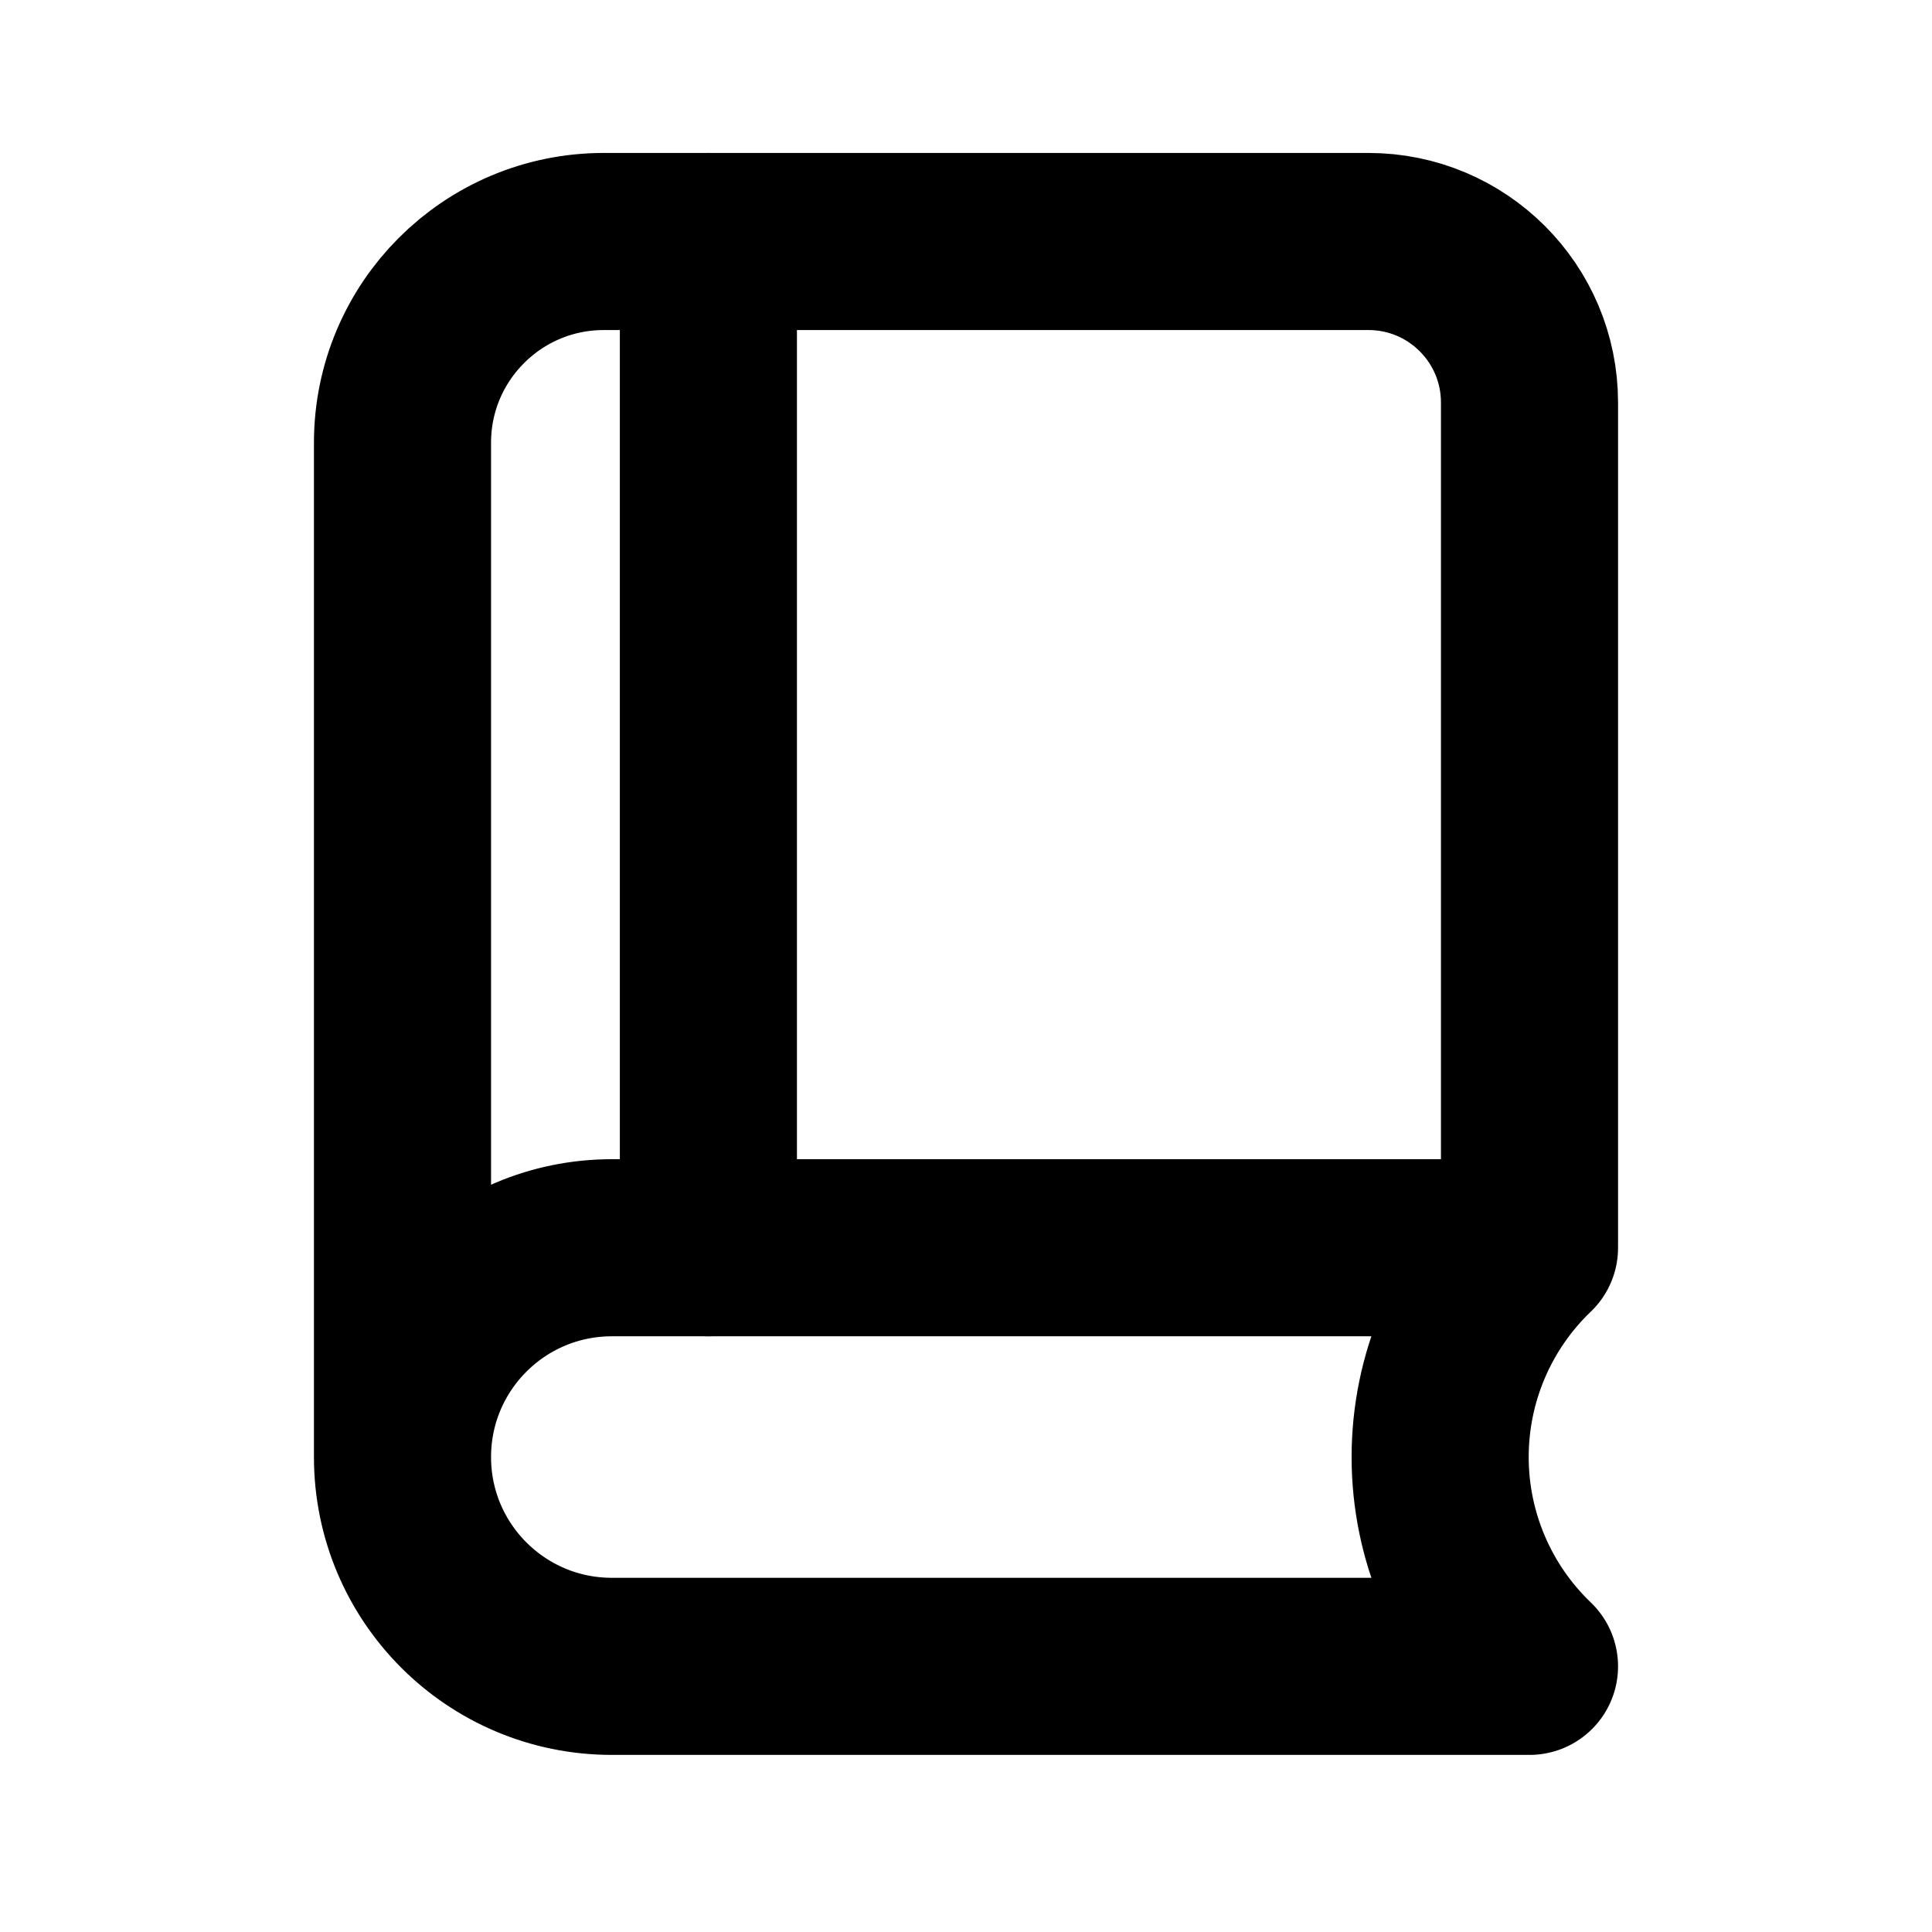
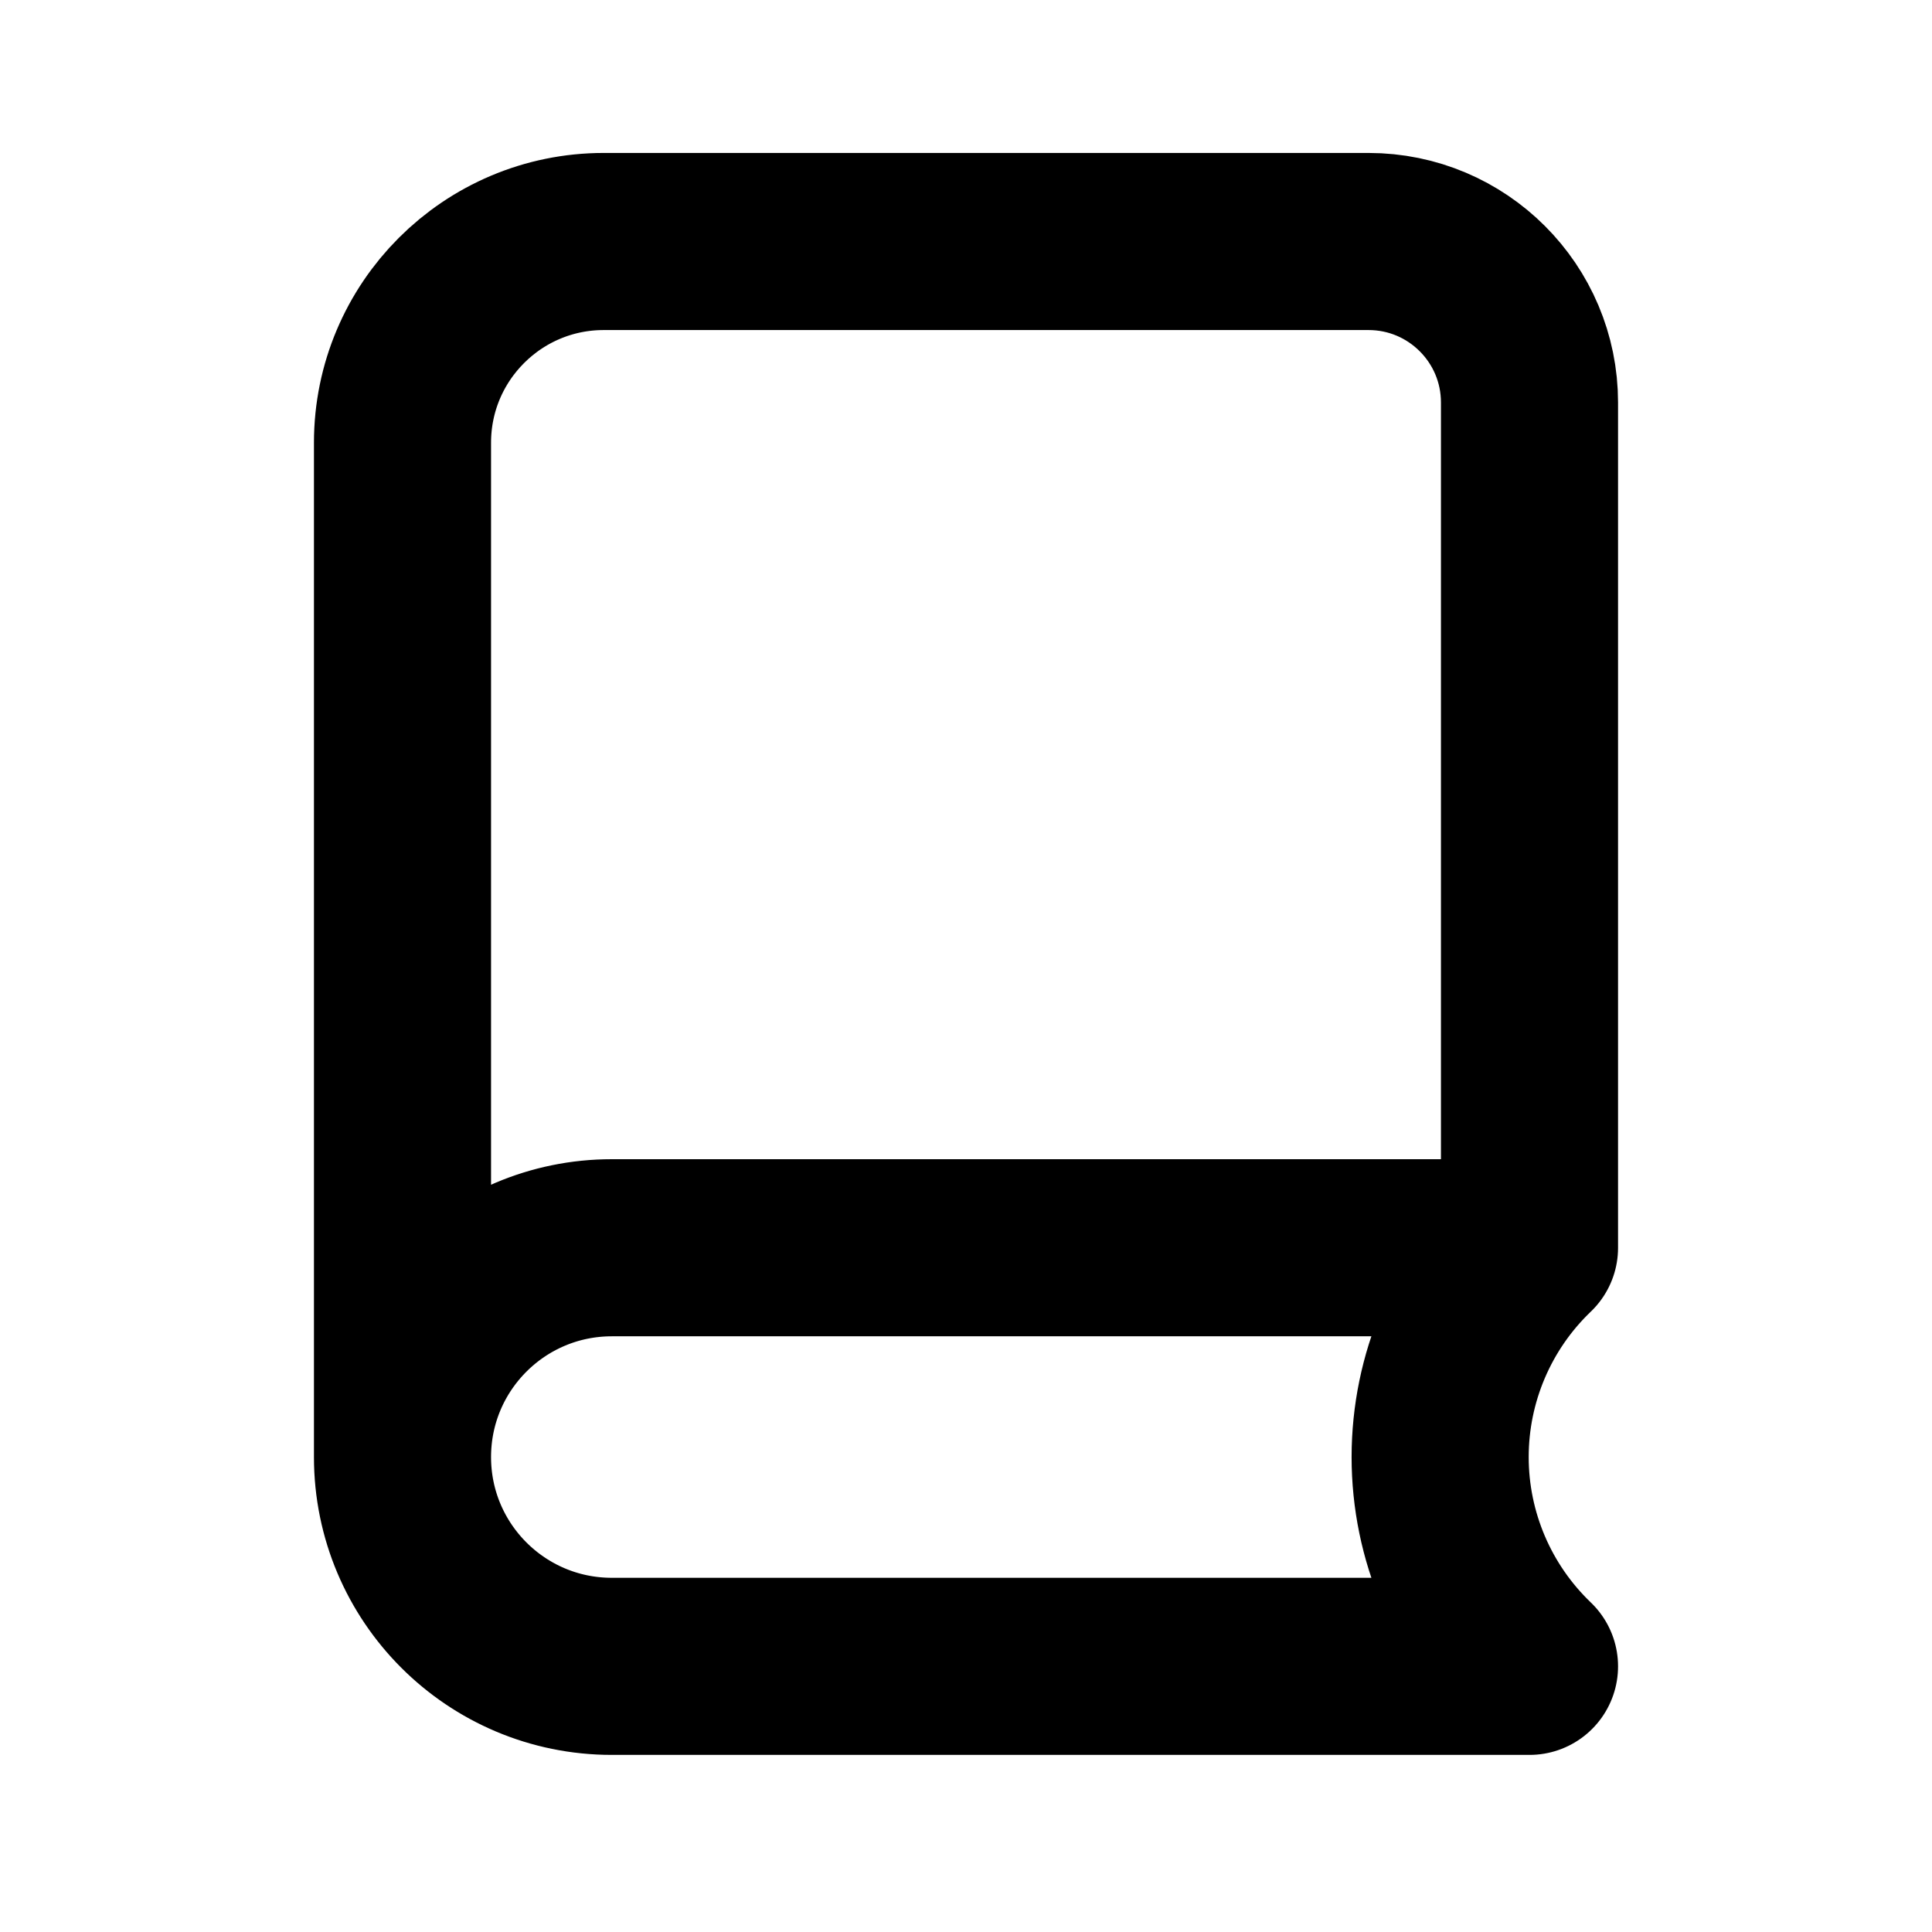
<svg xmlns="http://www.w3.org/2000/svg" width="24" height="24" viewBox="0 0 24 24" fill="none" stroke="currentColor" stroke-width="2.2" stroke-linecap="round" stroke-linejoin="round" aria-hidden="true" focusable="false">
  <path d="M19 15.5H7.6a2.6 2.6 0 0 0 0 5.2H19a3.6 3.6 0 0 1 0-5.2V5a2 2 0 0 0-2-2H7.5A2.5 2.5 0 0 0 5 5.5v12.6" />
-   <path d="M8.8 3v12.5" />
</svg>
